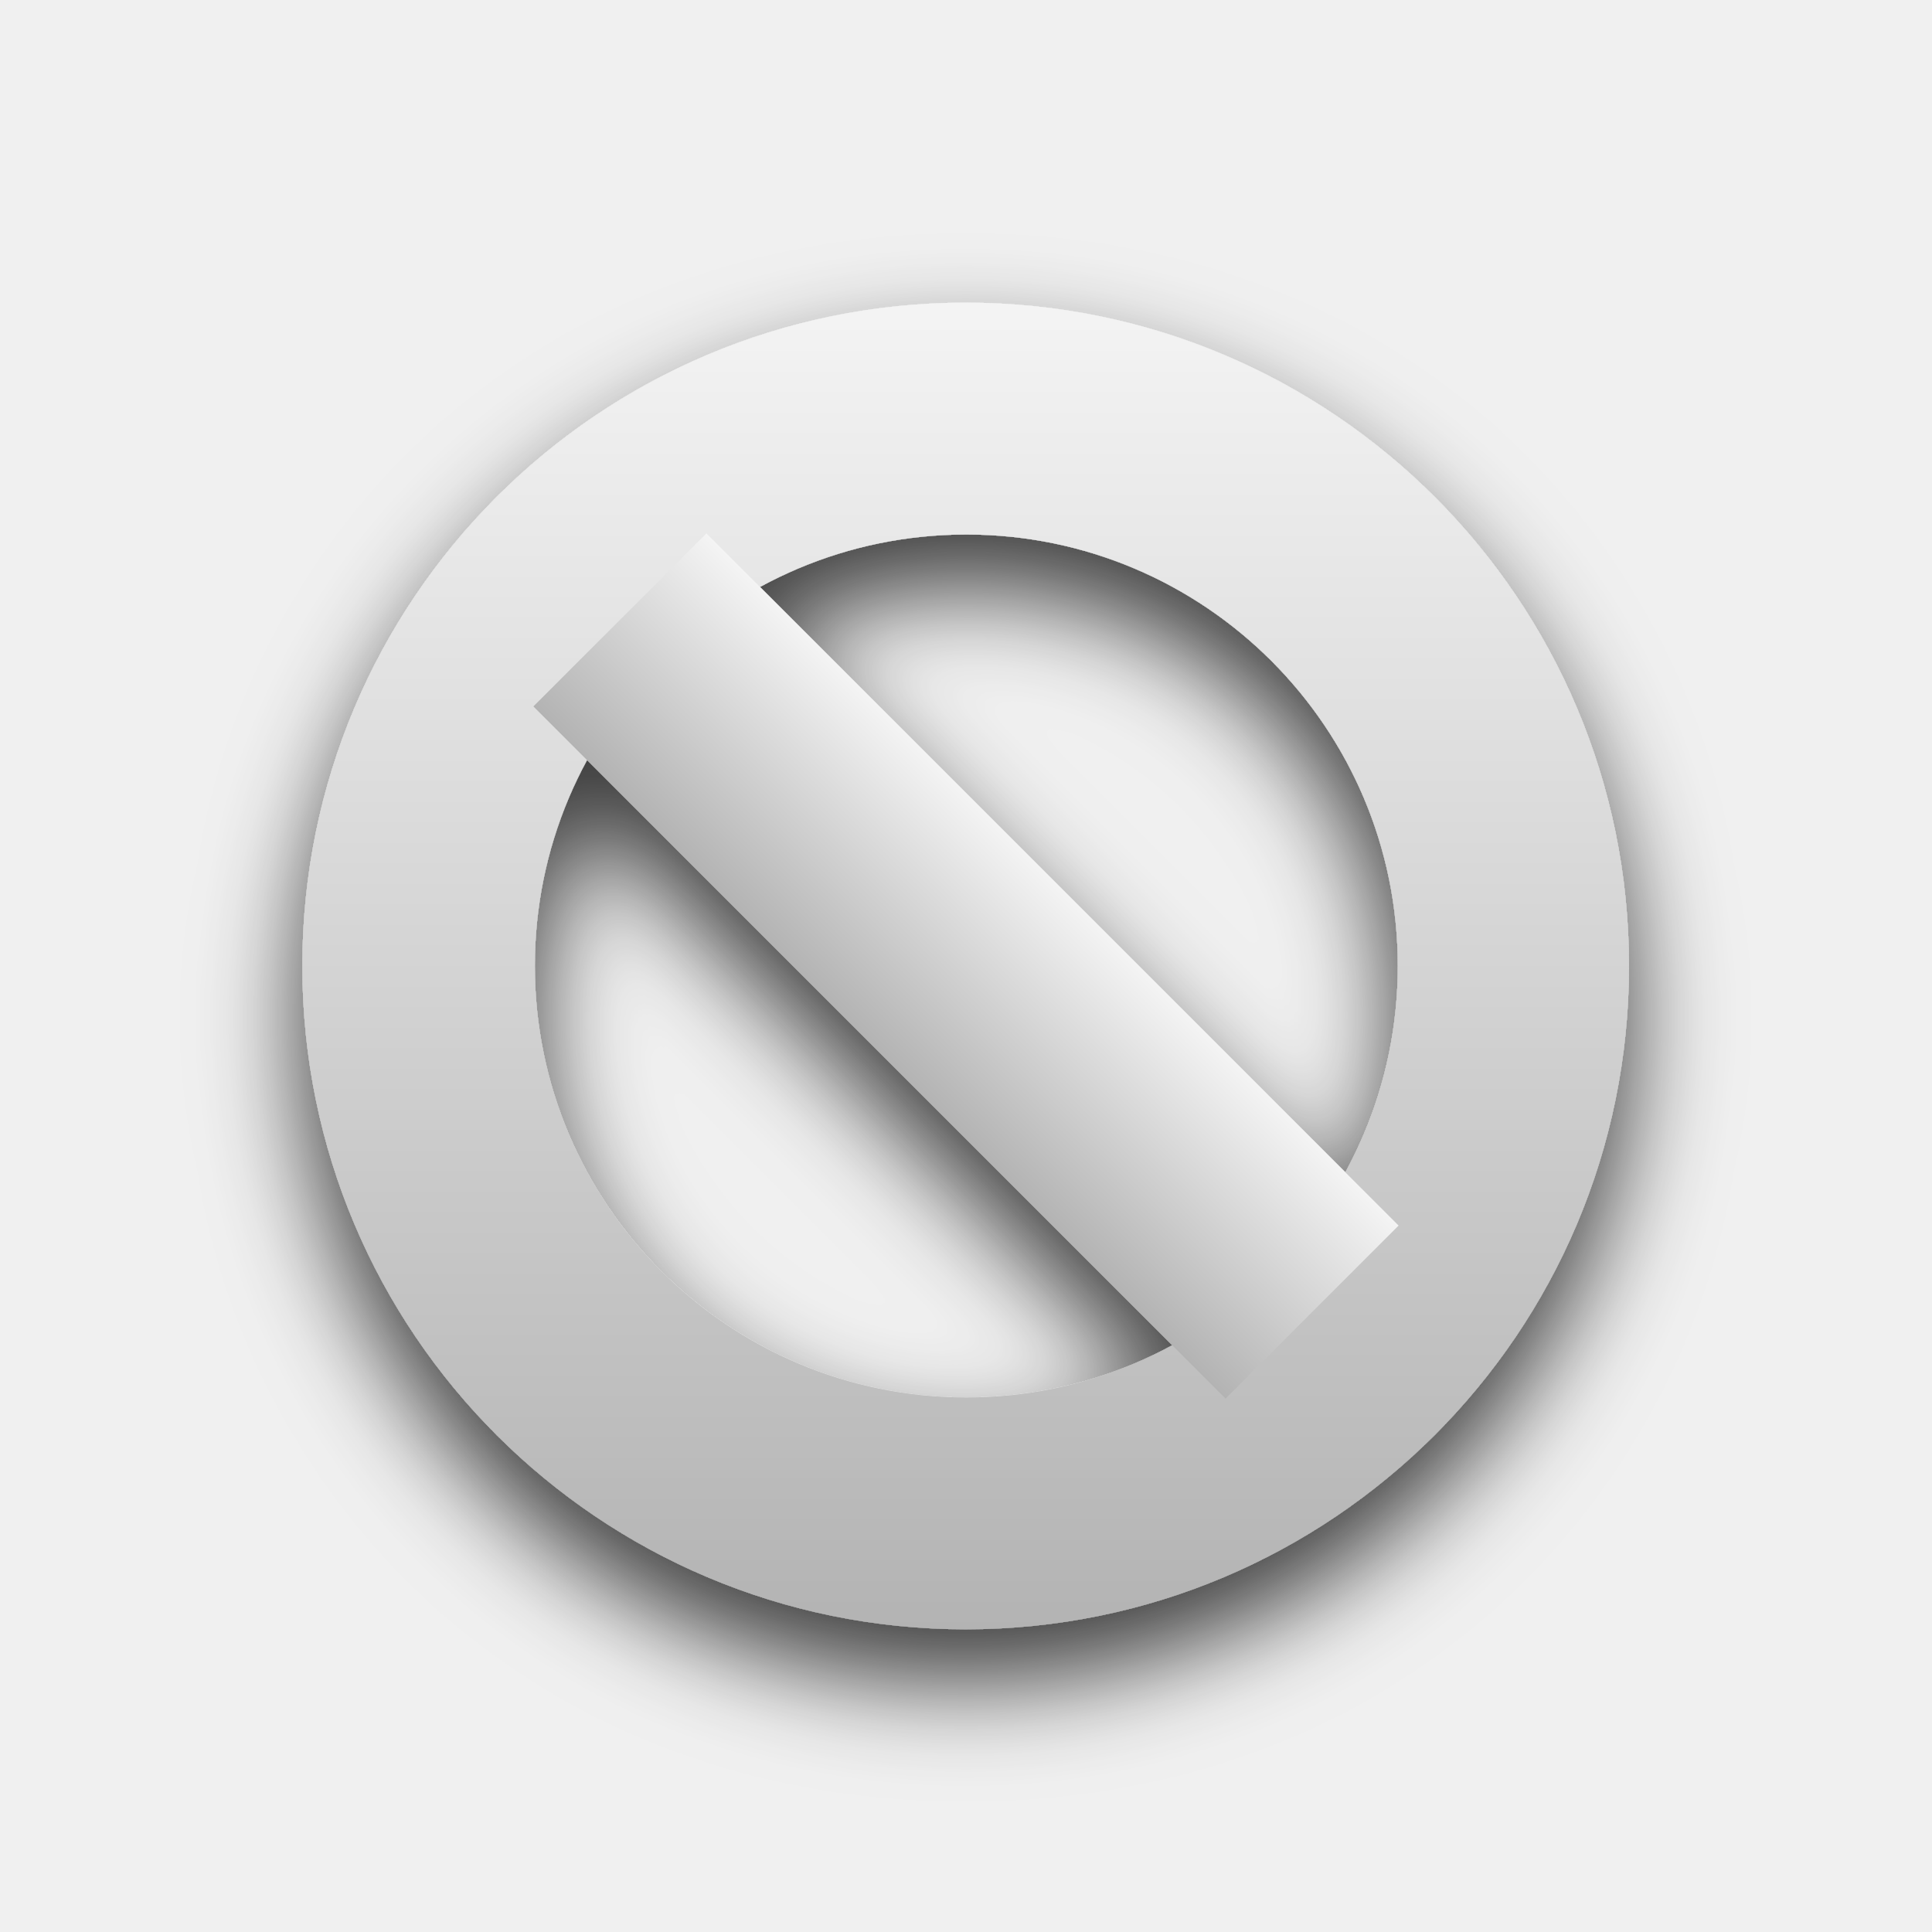
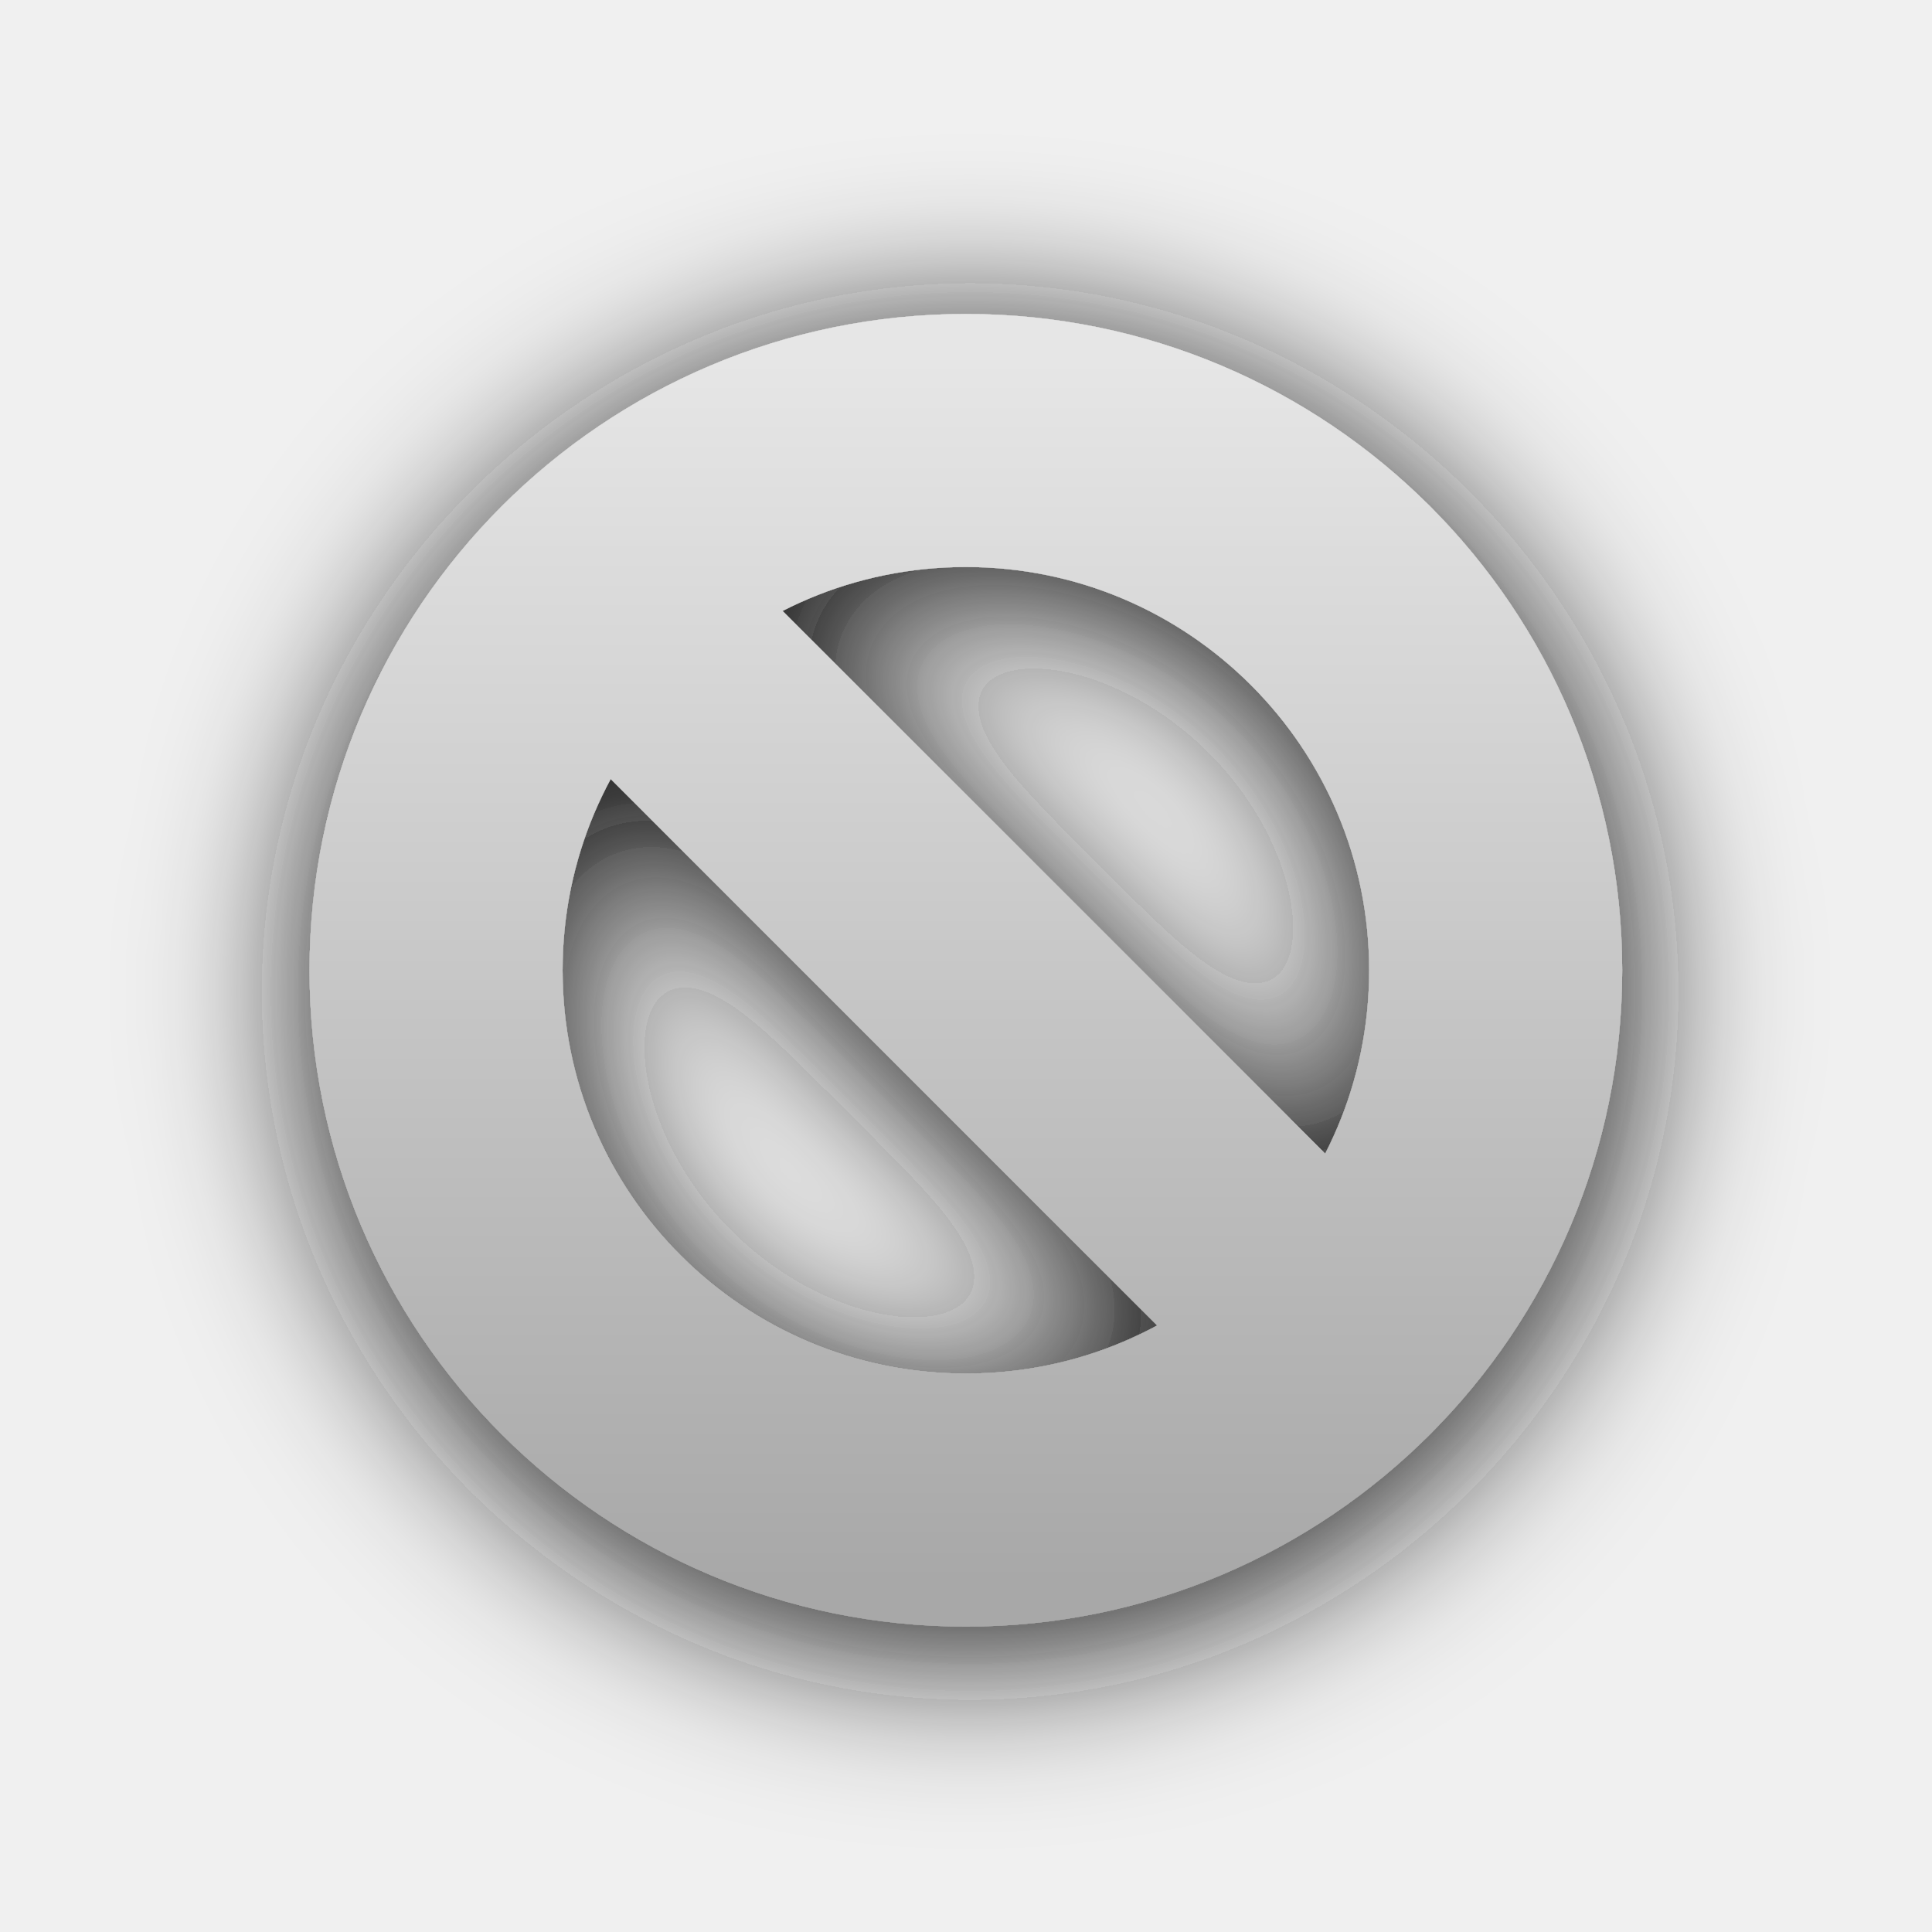
- <svg xmlns="http://www.w3.org/2000/svg" xmlns:ns1="urn:gallery3d:art" viewBox="0 0 30 30" ns1:outputs="drawable-hdpi=45x45">
+ <svg xmlns="http://www.w3.org/2000/svg" xmlns:ns1="urn:gallery3d:art" viewBox="0 0 45 45" ns1:name="icon_cancel" ns1:outputs="drawable-hdpi=45x45">
  <defs>
-     <linearGradient id="face" x1="0" y1="0" x2="0" y2="1">
-       <stop offset="0" stop-color="#f4f4f4" />
-       <stop offset="1" stop-color="#b3b3b3" />
+     <linearGradient id="face" gradientUnits="userSpaceOnUse" x1="0" y1="8.35" x2="0" y2="36.85">
+       <stop offset="0" stop-color="rgb(230,230,230)" />
+       <stop offset="1" stop-color="rgb(168,168,168)" />
    </linearGradient>
+     <mask id="sign" maskUnits="userSpaceOnUse" x="0" y="0" width="45" height="45">
+       <circle cx="22.497" cy="22.6" r="12.34" fill="none" stroke="#ffffff" stroke-width="5.894" />
+       <g transform="translate(22.497 22.6) rotate(45)">
+         <rect x="-12" y="-2.9" width="24" height="5.6" fill="#ffffff" />
+       </g>
+     </mask>
    <filter id="drop" x="-50%" y="-50%" width="200%" height="200%" color-interpolation-filters="sRGB">
-       <feDropShadow dx="0" dy="0.8" stdDeviation="0.8" flood-color="#000000" flood-opacity="0.75" />
+       <feDropShadow dx="0.1" dy="0.5" stdDeviation="2" flood-color="rgb(21.812,21.812,21.812)" flood-opacity="0.997" />
    </filter>
  </defs>
-   <g filter="url(#drop)" fill="url(#face)">
-     <path d="M15 4.7 A10.3 10.3 0 1 1 14.99 4.7 Z M15 8.3 A6.7 6.7 0 1 0 15.01 8.3 Z" fill-rule="evenodd" />
-     <rect x="7.4" y="13.1" width="15.2" height="3.8" transform="rotate(45 15 15)" />
+   <g filter="url(#drop)">
+     <rect x="0" y="0" width="45" height="45" fill="url(#face)" mask="url(#sign)" />
  </g>
</svg>
